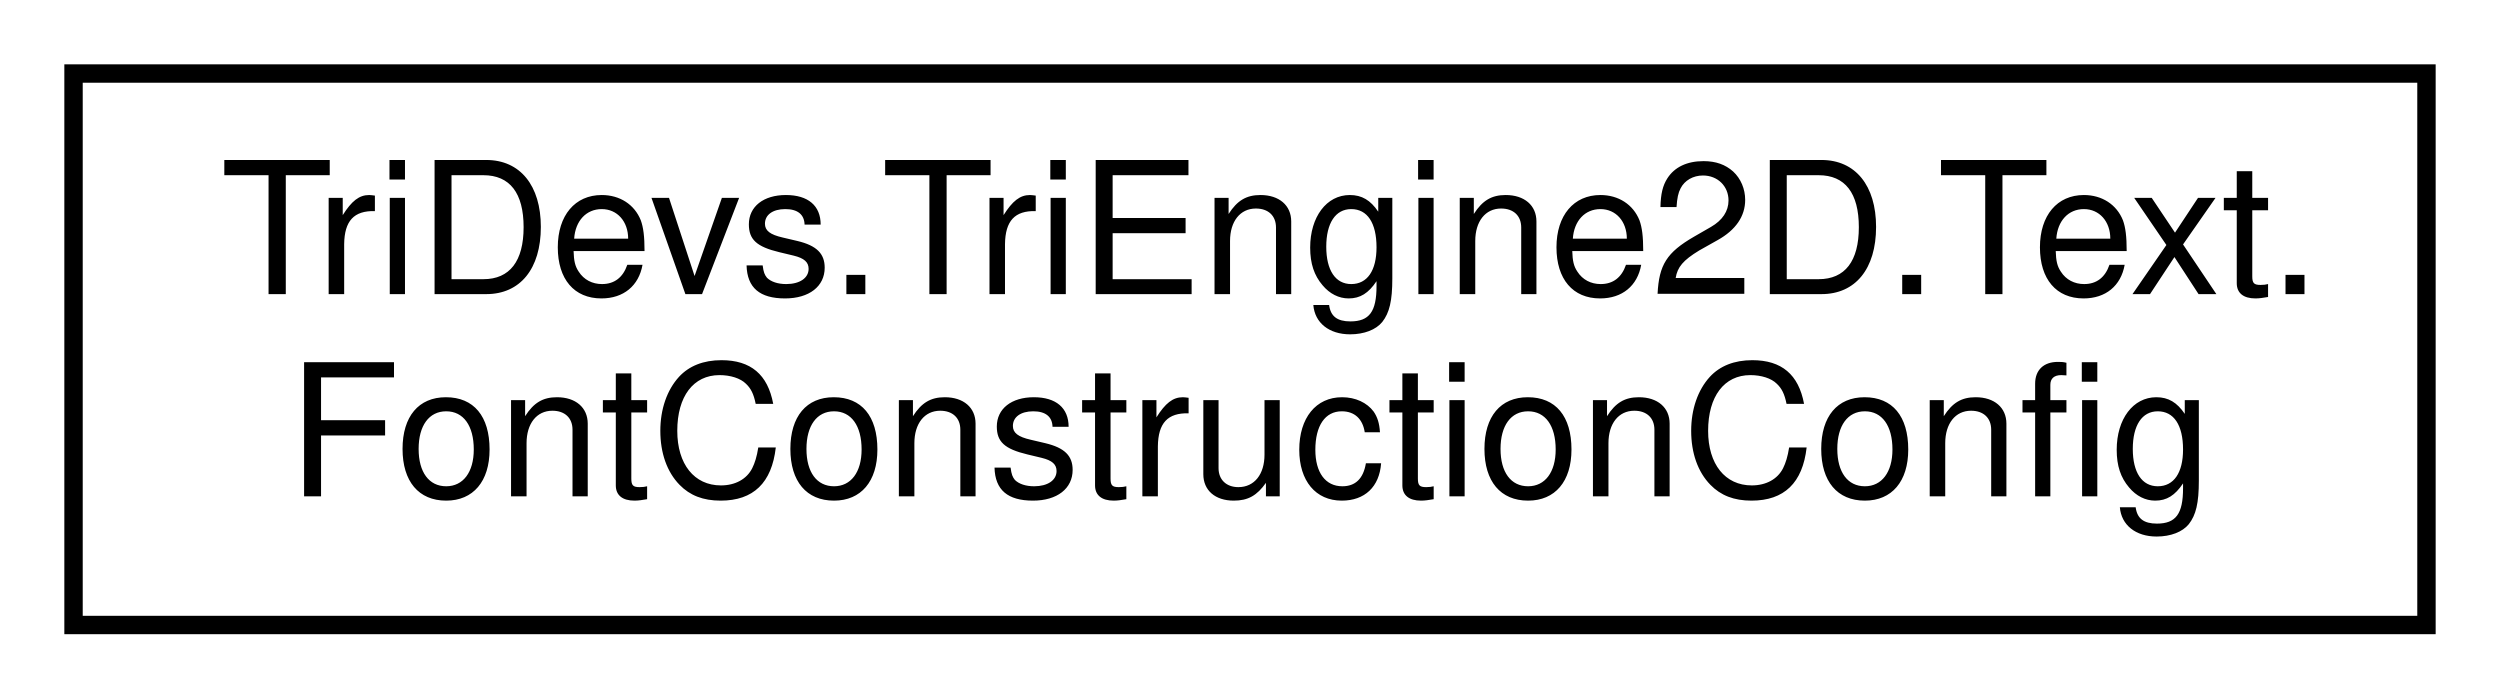
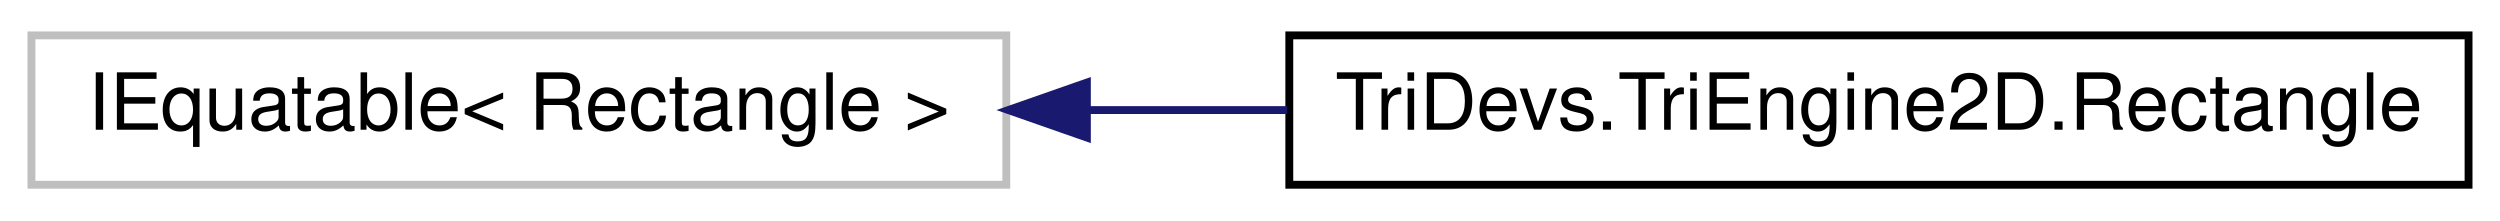
- <svg xmlns="http://www.w3.org/2000/svg" xmlns:xlink="http://www.w3.org/1999/xlink" width="136pt" height="38pt" viewBox="0.00 0.00 136.00 38.00">
-   <g id="graph0" class="graph" transform="scale(1 1) rotate(0) translate(4 34)">
-     <polygon fill="white" stroke="white" points="-4,5 -4,-34 133,-34 133,5 -4,5" />
+ <svg xmlns="http://www.w3.org/2000/svg" xmlns:xlink="http://www.w3.org/1999/xlink" width="318pt" height="28pt" viewBox="0.00 0.00 318.00 28.00">
+   <g id="graph0" class="graph" transform="scale(1 1) rotate(0) translate(4 24)">
+     <polygon fill="white" stroke="white" points="-4,5 -4,-24 315,-24 315,5 -4,5" />
    <g id="node1" class="node">
-       <g id="a_node1">
-         <a xlink:href="class_tri_devs_1_1_tri_engine2_d_1_1_text_1_1_font_construction_config.html" target="_top" xlink:title="Container class for different QFont configurations for use with the Font constructor. ">
-           <polygon fill="white" stroke="black" points="0,-0 0,-30 128,-30 128,-0 0,-0" />
-           <text text-anchor="start" x="8" y="-18" font-family="Helvetica,sans-Serif" font-size="10.00">TriDevs.TriEngine2D.Text.</text>
-           <text text-anchor="middle" x="64" y="-7" font-family="Helvetica,sans-Serif" font-size="10.00">FontConstructionConfig</text>
+       <polygon fill="white" stroke="#bfbfbf" points="0,-0.5 0,-19.5 124,-19.5 124,-0.5 0,-0.5" />
+       <text text-anchor="middle" x="62" y="-7.5" font-family="Helvetica,sans-Serif" font-size="10.00">IEquatable&lt; Rectangle &gt;</text>
+     </g>
+     <g id="node2" class="node">
+       <g id="a_node2">
+         <a xlink:href="struct_tri_devs_1_1_tri_engine2_d_1_1_rectangle.html" target="_top" xlink:title="A rectangle representing an area in 2D space. ">
+           <polygon fill="white" stroke="black" points="160,-0.5 160,-19.5 310,-19.5 310,-0.5 160,-0.5" />
+           <text text-anchor="middle" x="235" y="-7.5" font-family="Helvetica,sans-Serif" font-size="10.00">TriDevs.TriEngine2D.Rectangle</text>
        </a>
      </g>
    </g>
+     <g id="edge1" class="edge">
+       <path fill="none" stroke="midnightblue" d="M134.362,-10C142.745,-10 151.314,-10 159.735,-10" />
+       <polygon fill="midnightblue" stroke="midnightblue" points="134.252,-6.5 124.252,-10 134.252,-13.5 134.252,-6.5" />
+     </g>
  </g>
</svg>
